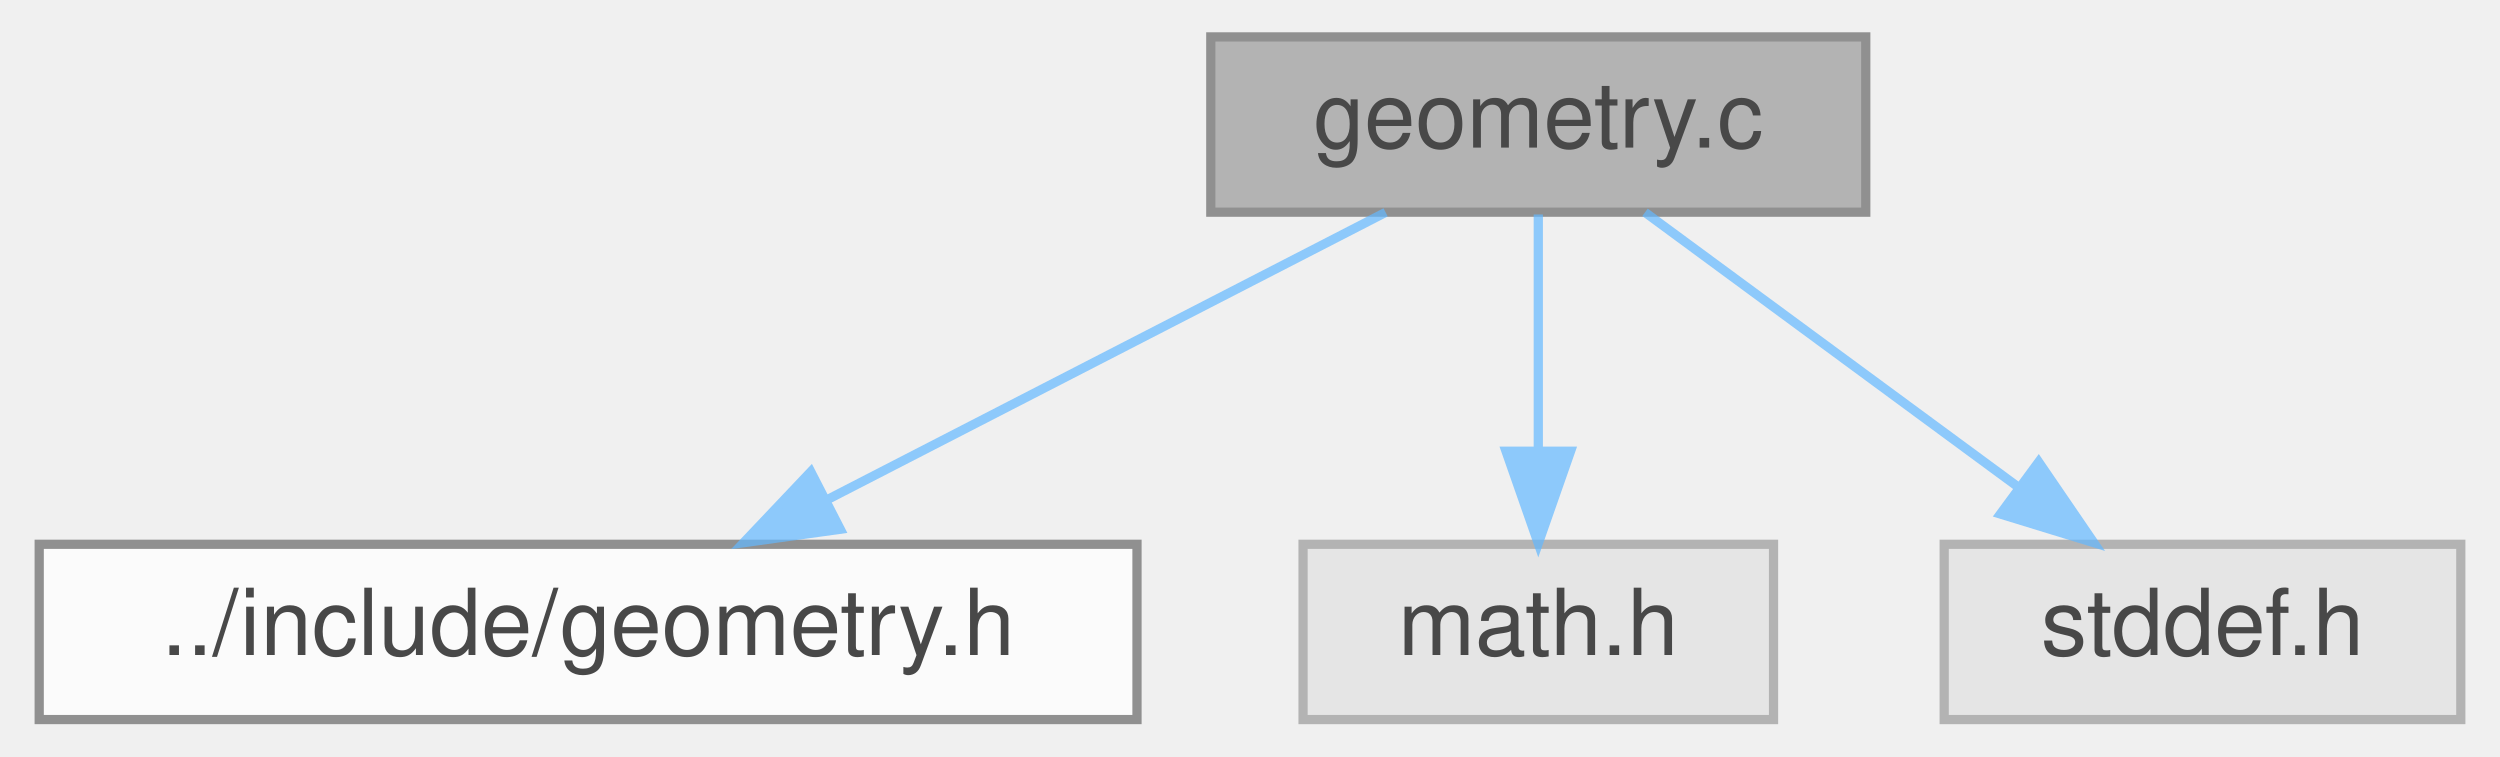
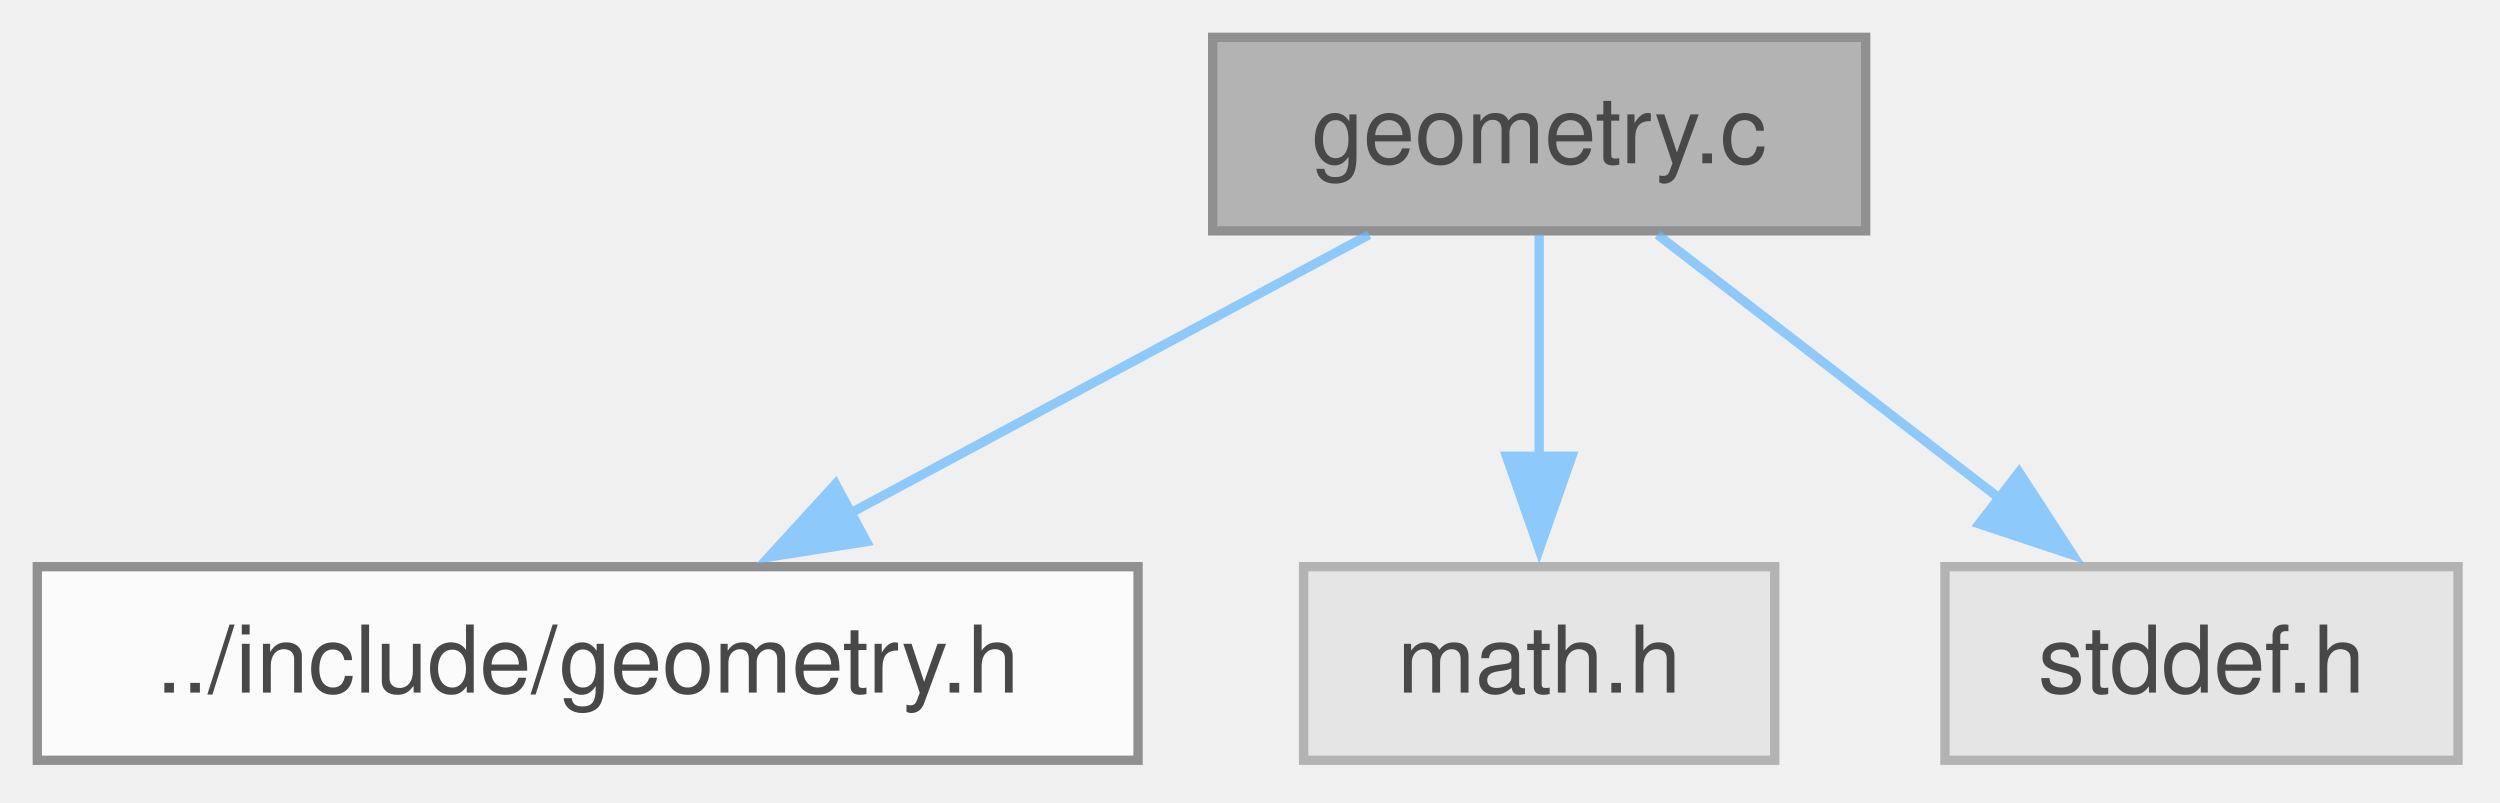
- <svg xmlns="http://www.w3.org/2000/svg" xmlns:xlink="http://www.w3.org/1999/xlink" width="271pt" height="82pt" viewBox="0.00 0.00 270.50 82.00">
+ <svg xmlns="http://www.w3.org/2000/svg" xmlns:xlink="http://www.w3.org/1999/xlink" width="268pt" height="86pt" viewBox="0.00 0.00 268.00 86.00">
  <svg id="main" version="1.1" xml:space="preserve">
    <style type="text/css">
.node, .edge {opacity: 0.7;}
.node.selected, .edge.selected {opacity: 1;}
.edge:hover path { stroke: red; }
.edge:hover polygon { stroke: red; fill: red; }
</style>
    <svg id="graph" class="graph">
-       <g id="graph0" class="graph" transform="scale(1 1) rotate(0) translate(4 78)">
+       <g id="graph0" class="graph" transform="scale(1 1) rotate(0) translate(4 81.5)">
        <g id="Node000001" class="node">
          <g id="a_Node000001">
            <a xlink:title="Implementation for the sample geometry helpers.">
-               <polygon fill="#999999" stroke="#666666" points="198,-74 127,-74 127,-55 198,-55 198,-74" />
-               <text text-anchor="middle" x="162.5" y="-62" font-family="Helvetica,sans-Serif" font-size="10.00">geometry.c</text>
+               <polygon fill="#999999" stroke="#666666" points="196,-77.5 126,-77.5 126,-56.75 196,-56.75 196,-77.5" />
+               <text xml:space="preserve" text-anchor="middle" x="161" y="-64" font-family="Helvetica,sans-Serif" font-size="10.00">geometry.c</text>
            </a>
          </g>
        </g>
        <g id="Node000002" class="node">
          <g id="a_Node000002">
            <a xlink:href="geometry_8h.html" target="_top" xlink:title="Geometry utility helpers that exercise the C pipeline.">
-               <polygon fill="white" stroke="#666666" points="119,-19 0,-19 0,0 119,0 119,-19" />
-               <text text-anchor="middle" x="59.5" y="-7" font-family="Helvetica,sans-Serif" font-size="10.00">../include/geometry.h</text>
+               <polygon fill="white" stroke="#666666" points="118,-20.75 0,-20.75 0,0 118,0 118,-20.75" />
+               <text xml:space="preserve" text-anchor="middle" x="59" y="-7.25" font-family="Helvetica,sans-Serif" font-size="10.00">../include/geometry.h</text>
            </a>
          </g>
        </g>
        <g id="edge1_Node000001_Node000002" class="edge">
          <g id="a_edge1_Node000001_Node000002">
            <a xlink:title=" ">
-               <path fill="none" stroke="#63b8ff" d="M145.95,-54.98C129.61,-46.57 104.37,-33.59 85.37,-23.81" />
-               <polygon fill="#63b8ff" stroke="#63b8ff" points="86.84,-20.63 76.35,-19.17 83.64,-26.86 86.84,-20.63" />
+               <path fill="none" stroke="#63b8ff" d="M142.76,-56.34C127.32,-48.05 104.91,-36.02 87.16,-26.49" />
+               <polygon fill="#63b8ff" stroke="#63b8ff" points="88.88,-23.44 78.41,-21.79 85.57,-29.61 88.88,-23.44" />
            </a>
          </g>
        </g>
        <g id="Node000003" class="node">
          <g id="a_Node000003">
            <a xlink:title=" ">
-               <polygon fill="#e0e0e0" stroke="#999999" points="188,-19 137,-19 137,0 188,0 188,-19" />
-               <text text-anchor="middle" x="162.5" y="-7" font-family="Helvetica,sans-Serif" font-size="10.00">math.h</text>
+               <polygon fill="#e0e0e0" stroke="#999999" points="186.25,-20.75 135.75,-20.75 135.75,0 186.25,0 186.25,-20.75" />
+               <text xml:space="preserve" text-anchor="middle" x="161" y="-7.25" font-family="Helvetica,sans-Serif" font-size="10.00">math.h</text>
            </a>
          </g>
        </g>
        <g id="edge2_Node000001_Node000003" class="edge">
          <g id="a_edge2_Node000001_Node000003">
            <a xlink:title=" ">
-               <path fill="none" stroke="#63b8ff" d="M162.5,-54.75C162.5,-47.8 162.5,-37.85 162.5,-29.13" />
-               <polygon fill="#63b8ff" stroke="#63b8ff" points="166,-29.09 162.5,-19.09 159,-29.09 166,-29.09" />
+               <path fill="none" stroke="#63b8ff" d="M161,-56.34C161,-49.72 161,-40.72 161,-32.52" />
+               <polygon fill="#63b8ff" stroke="#63b8ff" points="164.5,-32.59 161,-22.59 157.5,-32.59 164.5,-32.59" />
            </a>
          </g>
        </g>
        <g id="Node000004" class="node">
          <g id="a_Node000004">
            <a xlink:title=" ">
-               <polygon fill="#e0e0e0" stroke="#999999" points="262.5,-19 206.5,-19 206.5,0 262.5,0 262.5,-19" />
-               <text text-anchor="middle" x="234.5" y="-7" font-family="Helvetica,sans-Serif" font-size="10.00">stddef.h</text>
+               <polygon fill="#e0e0e0" stroke="#999999" points="259.5,-20.75 204.5,-20.75 204.5,0 259.5,0 259.5,-20.75" />
+               <text xml:space="preserve" text-anchor="middle" x="232" y="-7.25" font-family="Helvetica,sans-Serif" font-size="10.00">stddef.h</text>
            </a>
          </g>
        </g>
        <g id="edge3_Node000001_Node000004" class="edge">
          <g id="a_edge3_Node000001_Node000004">
            <a xlink:title=" ">
-               <path fill="none" stroke="#63b8ff" d="M174.07,-54.98C184.92,-47 201.38,-34.88 214.38,-25.31" />
-               <polygon fill="#63b8ff" stroke="#63b8ff" points="216.74,-27.92 222.72,-19.17 212.59,-22.28 216.74,-27.92" />
+               <path fill="none" stroke="#63b8ff" d="M173.69,-56.34C183.89,-48.47 198.44,-37.25 210.46,-27.99" />
+               <polygon fill="#63b8ff" stroke="#63b8ff" points="212.44,-30.88 218.22,-22 208.16,-25.34 212.44,-30.88" />
            </a>
          </g>
        </g>
      </g>
    </svg>
  </svg>
  <style type="text/css">

[data-mouse-over-selected='false'] { opacity: 0.7; }
[data-mouse-over-selected='true']  { opacity: 1.0; }

</style>
</svg>
